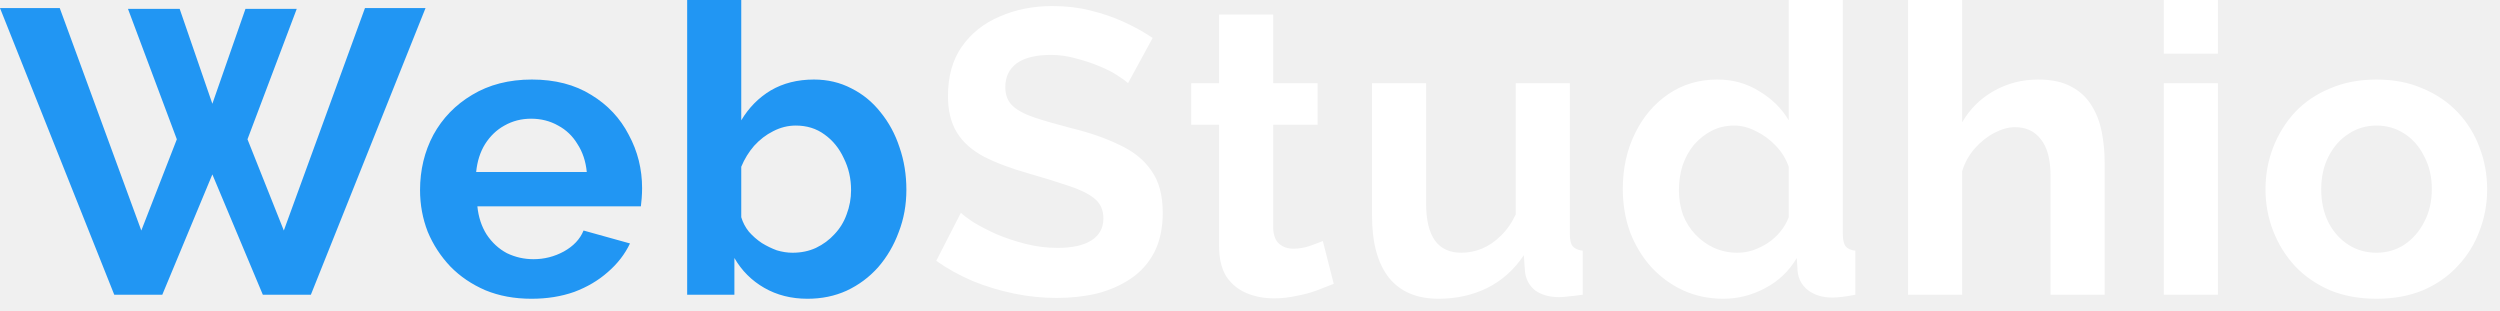
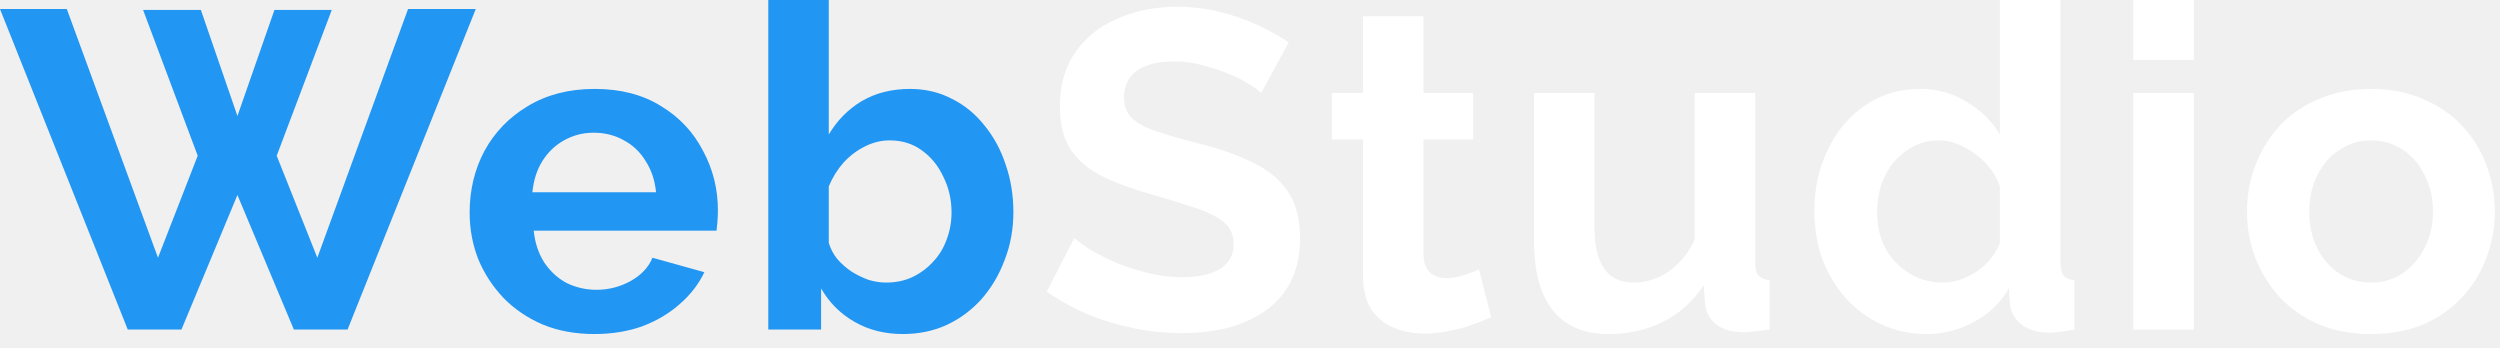
- <svg xmlns="http://www.w3.org/2000/svg" width="161" height="20" viewBox="0 0 161 20" fill="none">
+ <svg xmlns="http://www.w3.org/2000/svg" width="144" height="20" viewBox="0 0 144 20" fill="none">
  <path d="M8.242 0.572H11.57L13.676 6.682L15.808 0.572H19.11L15.938 8.97L18.278 14.846L23.504 0.52H27.404L20.02 18.98H16.926L13.676 11.232L10.452 18.98H7.358L0 0.52H3.848L9.1 14.846L11.388 8.97L8.242 0.572ZM34.227 19.24C33.135 19.24 32.147 19.058 31.263 18.694C30.379 18.313 29.625 17.801 29.001 17.16C28.377 16.501 27.892 15.756 27.545 14.924C27.216 14.075 27.051 13.182 27.051 12.246C27.051 10.946 27.337 9.759 27.909 8.684C28.498 7.609 29.33 6.751 30.405 6.11C31.497 5.451 32.78 5.122 34.253 5.122C35.744 5.122 37.018 5.451 38.075 6.11C39.132 6.751 39.938 7.609 40.493 8.684C41.065 9.741 41.351 10.885 41.351 12.116C41.351 12.324 41.342 12.541 41.325 12.766C41.308 12.974 41.29 13.147 41.273 13.286H30.743C30.812 13.979 31.012 14.586 31.341 15.106C31.688 15.626 32.121 16.025 32.641 16.302C33.178 16.562 33.75 16.692 34.357 16.692C35.05 16.692 35.7 16.527 36.307 16.198C36.931 15.851 37.356 15.401 37.581 14.846L40.571 15.678C40.242 16.371 39.765 16.987 39.141 17.524C38.534 18.061 37.815 18.486 36.983 18.798C36.151 19.093 35.232 19.24 34.227 19.24ZM30.665 11.076H37.789C37.72 10.383 37.52 9.785 37.191 9.282C36.879 8.762 36.463 8.363 35.943 8.086C35.423 7.791 34.842 7.644 34.201 7.644C33.577 7.644 33.005 7.791 32.485 8.086C31.982 8.363 31.566 8.762 31.237 9.282C30.925 9.785 30.734 10.383 30.665 11.076ZM52.001 19.24C50.961 19.24 50.034 19.006 49.219 18.538C48.405 18.07 47.763 17.429 47.295 16.614V18.98H44.253V-2.00272e-05H47.737V7.748C48.223 6.933 48.855 6.292 49.635 5.824C50.433 5.356 51.36 5.122 52.417 5.122C53.301 5.122 54.107 5.313 54.835 5.694C55.563 6.058 56.187 6.569 56.707 7.228C57.245 7.887 57.652 8.641 57.929 9.49C58.224 10.339 58.371 11.249 58.371 12.22C58.371 13.191 58.207 14.101 57.877 14.95C57.565 15.799 57.123 16.553 56.551 17.212C55.979 17.853 55.303 18.356 54.523 18.72C53.761 19.067 52.92 19.24 52.001 19.24ZM51.039 16.276C51.594 16.276 52.097 16.172 52.547 15.964C53.015 15.739 53.414 15.444 53.743 15.08C54.09 14.716 54.35 14.291 54.523 13.806C54.714 13.303 54.809 12.783 54.809 12.246C54.809 11.501 54.653 10.816 54.341 10.192C54.047 9.551 53.631 9.039 53.093 8.658C52.573 8.277 51.958 8.086 51.247 8.086C50.745 8.086 50.259 8.207 49.791 8.45C49.341 8.675 48.933 8.987 48.569 9.386C48.223 9.785 47.945 10.235 47.737 10.738V13.988C47.841 14.335 48.006 14.647 48.231 14.924C48.474 15.201 48.751 15.444 49.063 15.652C49.375 15.843 49.696 15.999 50.025 16.12C50.372 16.224 50.71 16.276 51.039 16.276Z" fill="#2196F3" />
-   <path d="M72.645 5.356C72.523 5.235 72.298 5.07 71.969 4.862C71.657 4.654 71.267 4.455 70.799 4.264C70.348 4.073 69.854 3.909 69.317 3.77C68.779 3.614 68.234 3.536 67.679 3.536C66.708 3.536 65.972 3.718 65.469 4.082C64.984 4.446 64.741 4.957 64.741 5.616C64.741 6.119 64.897 6.517 65.209 6.812C65.521 7.107 65.989 7.358 66.613 7.566C67.237 7.774 68.017 7.999 68.953 8.242C70.166 8.537 71.215 8.901 72.099 9.334C73 9.75 73.685 10.305 74.153 10.998C74.638 11.674 74.881 12.575 74.881 13.702C74.881 14.69 74.699 15.539 74.335 16.25C73.971 16.943 73.468 17.507 72.827 17.94C72.186 18.373 71.457 18.694 70.643 18.902C69.828 19.093 68.962 19.188 68.043 19.188C67.124 19.188 66.206 19.093 65.287 18.902C64.368 18.711 63.484 18.443 62.635 18.096C61.785 17.732 61.005 17.299 60.295 16.796L61.881 13.702C62.037 13.858 62.314 14.066 62.713 14.326C63.111 14.569 63.597 14.82 64.169 15.08C64.741 15.323 65.365 15.531 66.041 15.704C66.717 15.877 67.401 15.964 68.095 15.964C69.066 15.964 69.802 15.799 70.305 15.47C70.808 15.141 71.059 14.673 71.059 14.066C71.059 13.511 70.859 13.078 70.461 12.766C70.062 12.454 69.507 12.185 68.797 11.96C68.086 11.717 67.246 11.457 66.275 11.18C65.114 10.851 64.143 10.487 63.363 10.088C62.583 9.672 62.002 9.152 61.621 8.528C61.239 7.904 61.049 7.124 61.049 6.188C61.049 4.923 61.343 3.865 61.933 3.016C62.539 2.149 63.354 1.499 64.377 1.066C65.4 0.615 66.535 0.39 67.783 0.39C68.65 0.39 69.464 0.485 70.227 0.676C71.007 0.867 71.735 1.118 72.411 1.43C73.087 1.742 73.694 2.08 74.231 2.444L72.645 5.356ZM85.893 18.278C85.599 18.399 85.243 18.538 84.827 18.694C84.411 18.85 83.961 18.971 83.475 19.058C83.007 19.162 82.531 19.214 82.045 19.214C81.404 19.214 80.815 19.101 80.277 18.876C79.74 18.651 79.307 18.295 78.977 17.81C78.665 17.307 78.509 16.657 78.509 15.86V8.034H76.715V5.356H78.509V0.936H81.993V5.356H84.853V8.034H81.993V14.69C82.011 15.158 82.141 15.496 82.383 15.704C82.626 15.912 82.929 16.016 83.293 16.016C83.657 16.016 84.013 15.955 84.359 15.834C84.706 15.713 84.983 15.609 85.191 15.522L85.893 18.278ZM88.358 13.884V5.356H91.842V13.13C91.842 14.17 92.033 14.959 92.414 15.496C92.795 16.016 93.359 16.276 94.104 16.276C94.555 16.276 94.997 16.189 95.43 16.016C95.881 15.825 96.288 15.548 96.652 15.184C97.033 14.82 97.354 14.361 97.614 13.806V5.356H101.098V15.08C101.098 15.444 101.159 15.704 101.28 15.86C101.419 16.016 101.635 16.111 101.93 16.146V18.98C101.583 19.032 101.289 19.067 101.046 19.084C100.821 19.119 100.613 19.136 100.422 19.136C99.798 19.136 99.287 18.997 98.888 18.72C98.507 18.425 98.281 18.027 98.212 17.524L98.134 16.432C97.527 17.351 96.747 18.053 95.794 18.538C94.841 19.006 93.792 19.24 92.648 19.24C91.244 19.24 90.178 18.789 89.45 17.888C88.722 16.969 88.358 15.635 88.358 13.884ZM104.508 12.168C104.508 10.851 104.768 9.663 105.288 8.606C105.808 7.531 106.528 6.682 107.446 6.058C108.365 5.434 109.414 5.122 110.592 5.122C111.598 5.122 112.499 5.373 113.296 5.876C114.111 6.361 114.744 6.985 115.194 7.748V-2.00272e-05H118.678V15.08C118.678 15.444 118.739 15.704 118.86 15.86C118.982 16.016 119.19 16.111 119.484 16.146V18.98C118.878 19.101 118.384 19.162 118.002 19.162C117.378 19.162 116.858 19.006 116.442 18.694C116.044 18.382 115.818 17.975 115.766 17.472L115.714 16.614C115.212 17.463 114.527 18.113 113.66 18.564C112.811 19.015 111.918 19.24 110.982 19.24C110.046 19.24 109.18 19.058 108.382 18.694C107.602 18.33 106.918 17.827 106.328 17.186C105.756 16.545 105.306 15.799 104.976 14.95C104.664 14.083 104.508 13.156 104.508 12.168ZM115.194 13.988V10.738C115.021 10.235 114.744 9.785 114.362 9.386C113.981 8.987 113.556 8.675 113.088 8.45C112.62 8.207 112.152 8.086 111.684 8.086C111.147 8.086 110.662 8.199 110.228 8.424C109.795 8.649 109.414 8.953 109.084 9.334C108.772 9.715 108.53 10.157 108.356 10.66C108.2 11.163 108.122 11.691 108.122 12.246C108.122 12.801 108.209 13.329 108.382 13.832C108.573 14.317 108.842 14.742 109.188 15.106C109.535 15.47 109.934 15.756 110.384 15.964C110.852 16.172 111.355 16.276 111.892 16.276C112.222 16.276 112.551 16.224 112.88 16.12C113.227 15.999 113.548 15.843 113.842 15.652C114.154 15.444 114.423 15.201 114.648 14.924C114.891 14.629 115.073 14.317 115.194 13.988ZM135.54 18.98H132.056V11.336C132.056 10.279 131.848 9.49 131.432 8.97C131.033 8.45 130.479 8.19 129.768 8.19C129.352 8.19 128.91 8.311 128.442 8.554C127.974 8.797 127.549 9.135 127.168 9.568C126.804 9.984 126.535 10.469 126.362 11.024V18.98H122.878V-2.00272e-05H126.362V7.878C126.865 7.011 127.549 6.335 128.416 5.85C129.283 5.365 130.227 5.122 131.25 5.122C132.134 5.122 132.853 5.278 133.408 5.59C133.963 5.885 134.396 6.292 134.708 6.812C135.02 7.315 135.237 7.887 135.358 8.528C135.479 9.152 135.54 9.802 135.54 10.478V18.98ZM139.349 18.98V5.356H142.833V18.98H139.349ZM139.349 3.458V-2.00272e-05H142.833V3.458H139.349ZM153.048 19.24C151.939 19.24 150.942 19.058 150.058 18.694C149.174 18.313 148.42 17.793 147.796 17.134C147.19 16.475 146.722 15.721 146.392 14.872C146.063 14.023 145.898 13.13 145.898 12.194C145.898 11.241 146.063 10.339 146.392 9.49C146.722 8.641 147.19 7.887 147.796 7.228C148.42 6.569 149.174 6.058 150.058 5.694C150.942 5.313 151.939 5.122 153.048 5.122C154.158 5.122 155.146 5.313 156.012 5.694C156.896 6.058 157.65 6.569 158.274 7.228C158.898 7.887 159.366 8.641 159.678 9.49C160.008 10.339 160.172 11.241 160.172 12.194C160.172 13.13 160.008 14.023 159.678 14.872C159.366 15.721 158.898 16.475 158.274 17.134C157.668 17.793 156.922 18.313 156.038 18.694C155.154 19.058 154.158 19.24 153.048 19.24ZM149.486 12.194C149.486 12.991 149.642 13.702 149.954 14.326C150.266 14.933 150.691 15.409 151.228 15.756C151.766 16.103 152.372 16.276 153.048 16.276C153.707 16.276 154.305 16.103 154.842 15.756C155.38 15.392 155.804 14.907 156.116 14.3C156.446 13.676 156.61 12.965 156.61 12.168C156.61 11.388 156.446 10.686 156.116 10.062C155.804 9.438 155.38 8.953 154.842 8.606C154.305 8.259 153.707 8.086 153.048 8.086C152.372 8.086 151.766 8.268 151.228 8.632C150.691 8.979 150.266 9.464 149.954 10.088C149.642 10.695 149.486 11.397 149.486 12.194Z" fill="white" />
+   <path d="M72.645 5.356C72.523 5.235 72.298 5.07 71.969 4.862C71.657 4.654 71.267 4.455 70.799 4.264C70.348 4.073 69.854 3.909 69.317 3.77C68.779 3.614 68.234 3.536 67.679 3.536C66.708 3.536 65.972 3.718 65.469 4.082C64.984 4.446 64.741 4.957 64.741 5.616C64.741 6.119 64.897 6.517 65.209 6.812C65.521 7.107 65.989 7.358 66.613 7.566C67.237 7.774 68.017 7.999 68.953 8.242C70.166 8.537 71.215 8.901 72.099 9.334C73 9.75 73.685 10.305 74.153 10.998C74.638 11.674 74.881 12.575 74.881 13.702C74.881 14.69 74.699 15.539 74.335 16.25C73.971 16.943 73.468 17.507 72.827 17.94C72.186 18.373 71.457 18.694 70.643 18.902C69.828 19.093 68.962 19.188 68.043 19.188C67.124 19.188 66.206 19.093 65.287 18.902C64.368 18.711 63.484 18.443 62.635 18.096C61.785 17.732 61.005 17.299 60.295 16.796L61.881 13.702C62.037 13.858 62.314 14.066 62.713 14.326C63.111 14.569 63.597 14.82 64.169 15.08C64.741 15.323 65.365 15.531 66.041 15.704C66.717 15.877 67.401 15.964 68.095 15.964C69.066 15.964 69.802 15.799 70.305 15.47C70.808 15.141 71.059 14.673 71.059 14.066C71.059 13.511 70.859 13.078 70.461 12.766C70.062 12.454 69.507 12.185 68.797 11.96C68.086 11.717 67.246 11.457 66.275 11.18C65.114 10.851 64.143 10.487 63.363 10.088C62.583 9.672 62.002 9.152 61.621 8.528C61.239 7.904 61.049 7.124 61.049 6.188C61.049 4.923 61.343 3.865 61.933 3.016C62.539 2.149 63.354 1.499 64.377 1.066C65.4 0.615 66.535 0.39 67.783 0.39C68.65 0.39 69.464 0.485 70.227 0.676C71.007 0.867 71.735 1.118 72.411 1.43C73.087 1.742 73.694 2.08 74.231 2.444L72.645 5.356ZM85.893 18.278C85.599 18.399 85.243 18.538 84.827 18.694C84.411 18.85 83.961 18.971 83.475 19.058C83.007 19.162 82.531 19.214 82.045 19.214C81.404 19.214 80.815 19.101 80.277 18.876C79.74 18.651 79.307 18.295 78.977 17.81C78.665 17.307 78.509 16.657 78.509 15.86V8.034H76.715V5.356H78.509V0.936H81.993V5.356H84.853V8.034H81.993V14.69C82.011 15.158 82.141 15.496 82.383 15.704C82.626 15.912 82.929 16.016 83.293 16.016C83.657 16.016 84.013 15.955 84.359 15.834C84.706 15.713 84.983 15.609 85.191 15.522L85.893 18.278ZM88.358 13.884V5.356H91.842V13.13C91.842 14.17 92.033 14.959 92.414 15.496C92.795 16.016 93.359 16.276 94.104 16.276C94.555 16.276 94.997 16.189 95.43 16.016C95.881 15.825 96.288 15.548 96.652 15.184C97.033 14.82 97.354 14.361 97.614 13.806V5.356H101.098V15.08C101.098 15.444 101.159 15.704 101.28 15.86C101.419 16.016 101.635 16.111 101.93 16.146V18.98C101.583 19.032 101.289 19.067 101.046 19.084C100.821 19.119 100.613 19.136 100.422 19.136C99.798 19.136 99.287 18.997 98.888 18.72C98.507 18.425 98.281 18.027 98.212 17.524L98.134 16.432C97.527 17.351 96.747 18.053 95.794 18.538C94.841 19.006 93.792 19.24 92.648 19.24C91.244 19.24 90.178 18.789 89.45 17.888C88.722 16.969 88.358 15.635 88.358 13.884ZM104.508 12.168C104.508 10.851 104.768 9.663 105.288 8.606C105.808 7.531 106.528 6.682 107.446 6.058C108.365 5.434 109.414 5.122 110.592 5.122C111.598 5.122 112.499 5.373 113.296 5.876C114.111 6.361 114.744 6.985 115.194 7.748V-2.00272e-05H118.678V15.08C118.678 15.444 118.739 15.704 118.86 15.86C118.982 16.016 119.19 16.111 119.484 16.146V18.98C118.878 19.101 118.384 19.162 118.002 19.162C117.378 19.162 116.858 19.006 116.442 18.694C116.044 18.382 115.818 17.975 115.766 17.472L115.714 16.614C115.212 17.463 114.527 18.113 113.66 18.564C112.811 19.015 111.918 19.24 110.982 19.24C110.046 19.24 109.18 19.058 108.382 18.694C107.602 18.33 106.918 17.827 106.328 17.186C105.756 16.545 105.306 15.799 104.976 14.95C104.664 14.083 104.508 13.156 104.508 12.168ZM115.194 13.988V10.738C115.021 10.235 114.744 9.785 114.362 9.386C113.981 8.987 113.556 8.675 113.088 8.45C112.62 8.207 112.152 8.086 111.684 8.086C111.147 8.086 110.662 8.199 110.228 8.424C109.795 8.649 109.414 8.953 109.084 9.334C108.772 9.715 108.53 10.157 108.356 10.66C108.2 11.163 108.122 11.691 108.122 12.246C108.122 12.801 108.209 13.329 108.382 13.832C108.573 14.317 108.842 14.742 109.188 15.106C109.535 15.47 109.934 15.756 110.384 15.964C110.852 16.172 111.355 16.276 111.892 16.276C112.222 16.276 112.551 16.224 112.88 16.12C113.227 15.999 113.548 15.843 113.842 15.652C114.154 15.444 114.423 15.201 114.648 14.924C114.891 14.629 115.073 14.317 115.194 13.988ZM122.878 18.98V5.356H126.362V18.98H122.878ZM122.878 3.458V-2.00272e-05H126.362V3.458H122.878ZM136.577 19.24C135.468 19.24 134.471 19.058 133.587 18.694C132.703 18.313 131.949 17.793 131.325 17.134C130.718 16.475 130.25 15.721 129.921 14.872C129.592 14.023 129.427 13.13 129.427 12.194C129.427 11.241 129.592 10.339 129.921 9.49C130.25 8.641 130.718 7.887 131.325 7.228C131.949 6.569 132.703 6.058 133.587 5.694C134.471 5.313 135.468 5.122 136.577 5.122C137.686 5.122 138.674 5.313 139.541 5.694C140.425 6.058 141.179 6.569 141.803 7.228C142.427 7.887 142.895 8.641 143.207 9.49C143.536 10.339 143.701 11.241 143.701 12.194C143.701 13.13 143.536 14.023 143.207 14.872C142.895 15.721 142.427 16.475 141.803 17.134C141.196 17.793 140.451 18.313 139.567 18.694C138.683 19.058 137.686 19.24 136.577 19.24ZM133.015 12.194C133.015 12.991 133.171 13.702 133.483 14.326C133.795 14.933 134.22 15.409 134.757 15.756C135.294 16.103 135.901 16.276 136.577 16.276C137.236 16.276 137.834 16.103 138.371 15.756C138.908 15.392 139.333 14.907 139.645 14.3C139.974 13.676 140.139 12.965 140.139 12.168C140.139 11.388 139.974 10.686 139.645 10.062C139.333 9.438 138.908 8.953 138.371 8.606C137.834 8.259 137.236 8.086 136.577 8.086C135.901 8.086 135.294 8.268 134.757 8.632C134.22 8.979 133.795 9.464 133.483 10.088C133.171 10.695 133.015 11.397 133.015 12.194Z" fill="white" />
</svg>
